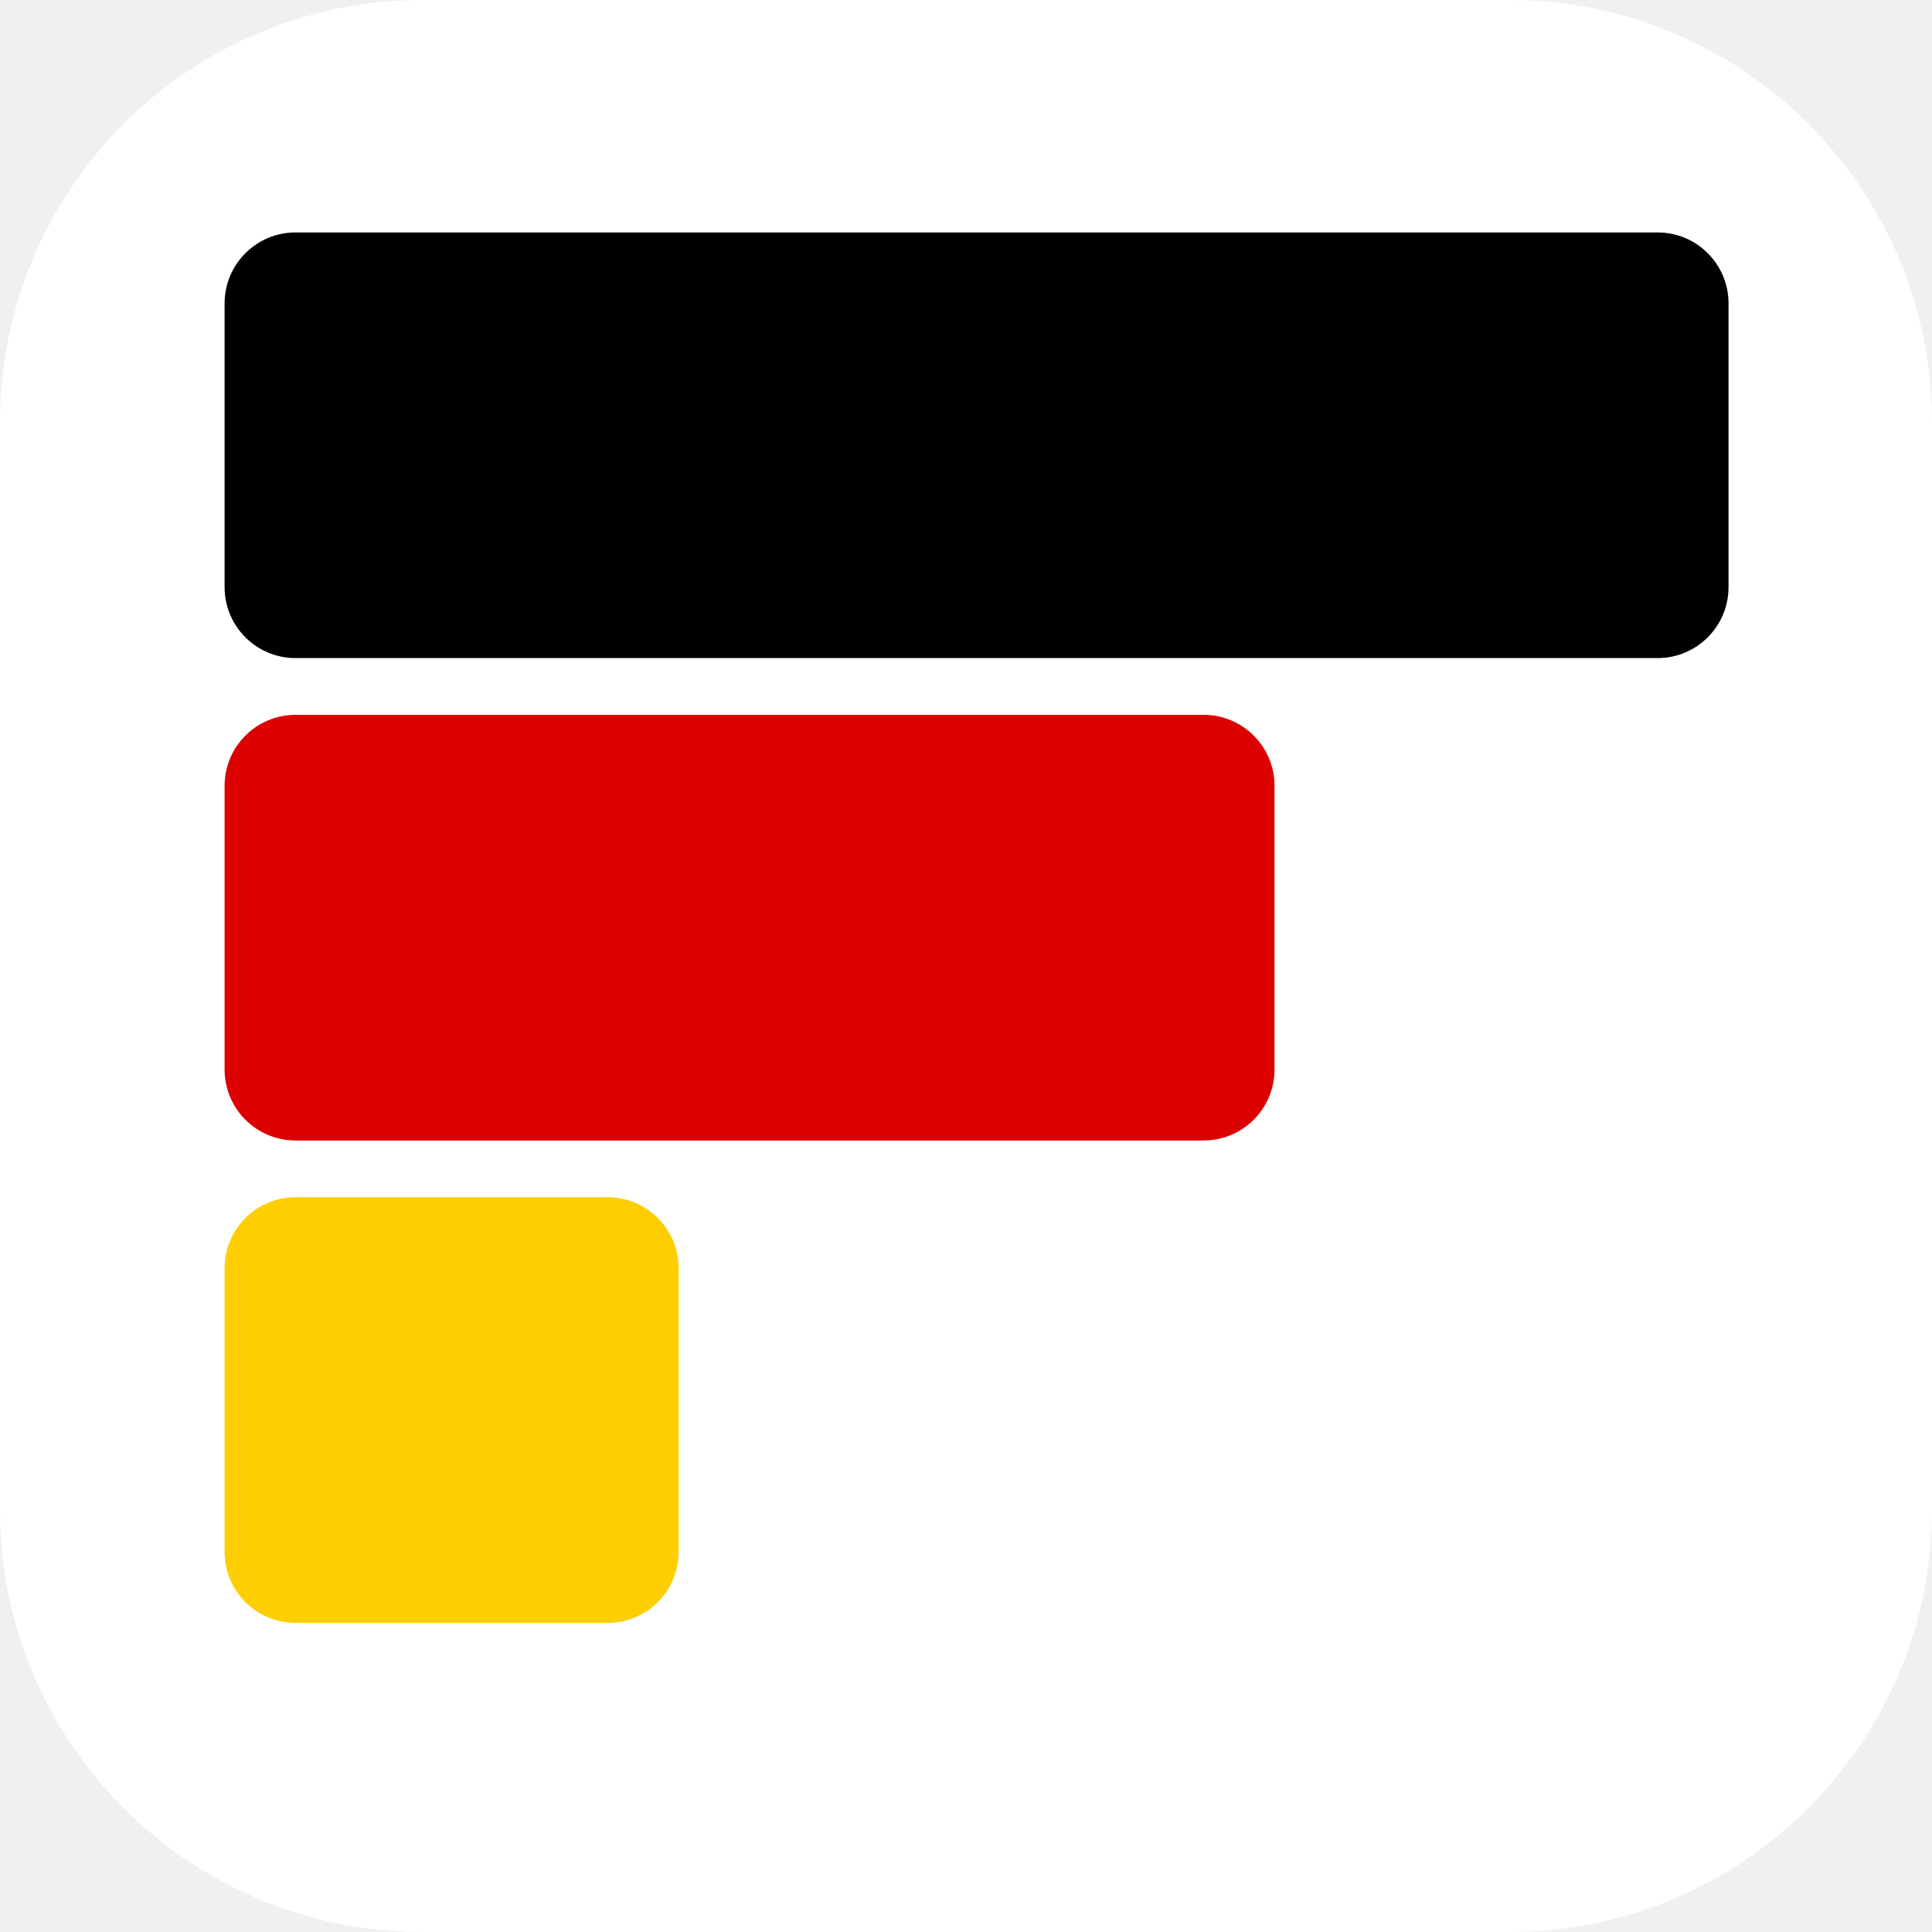
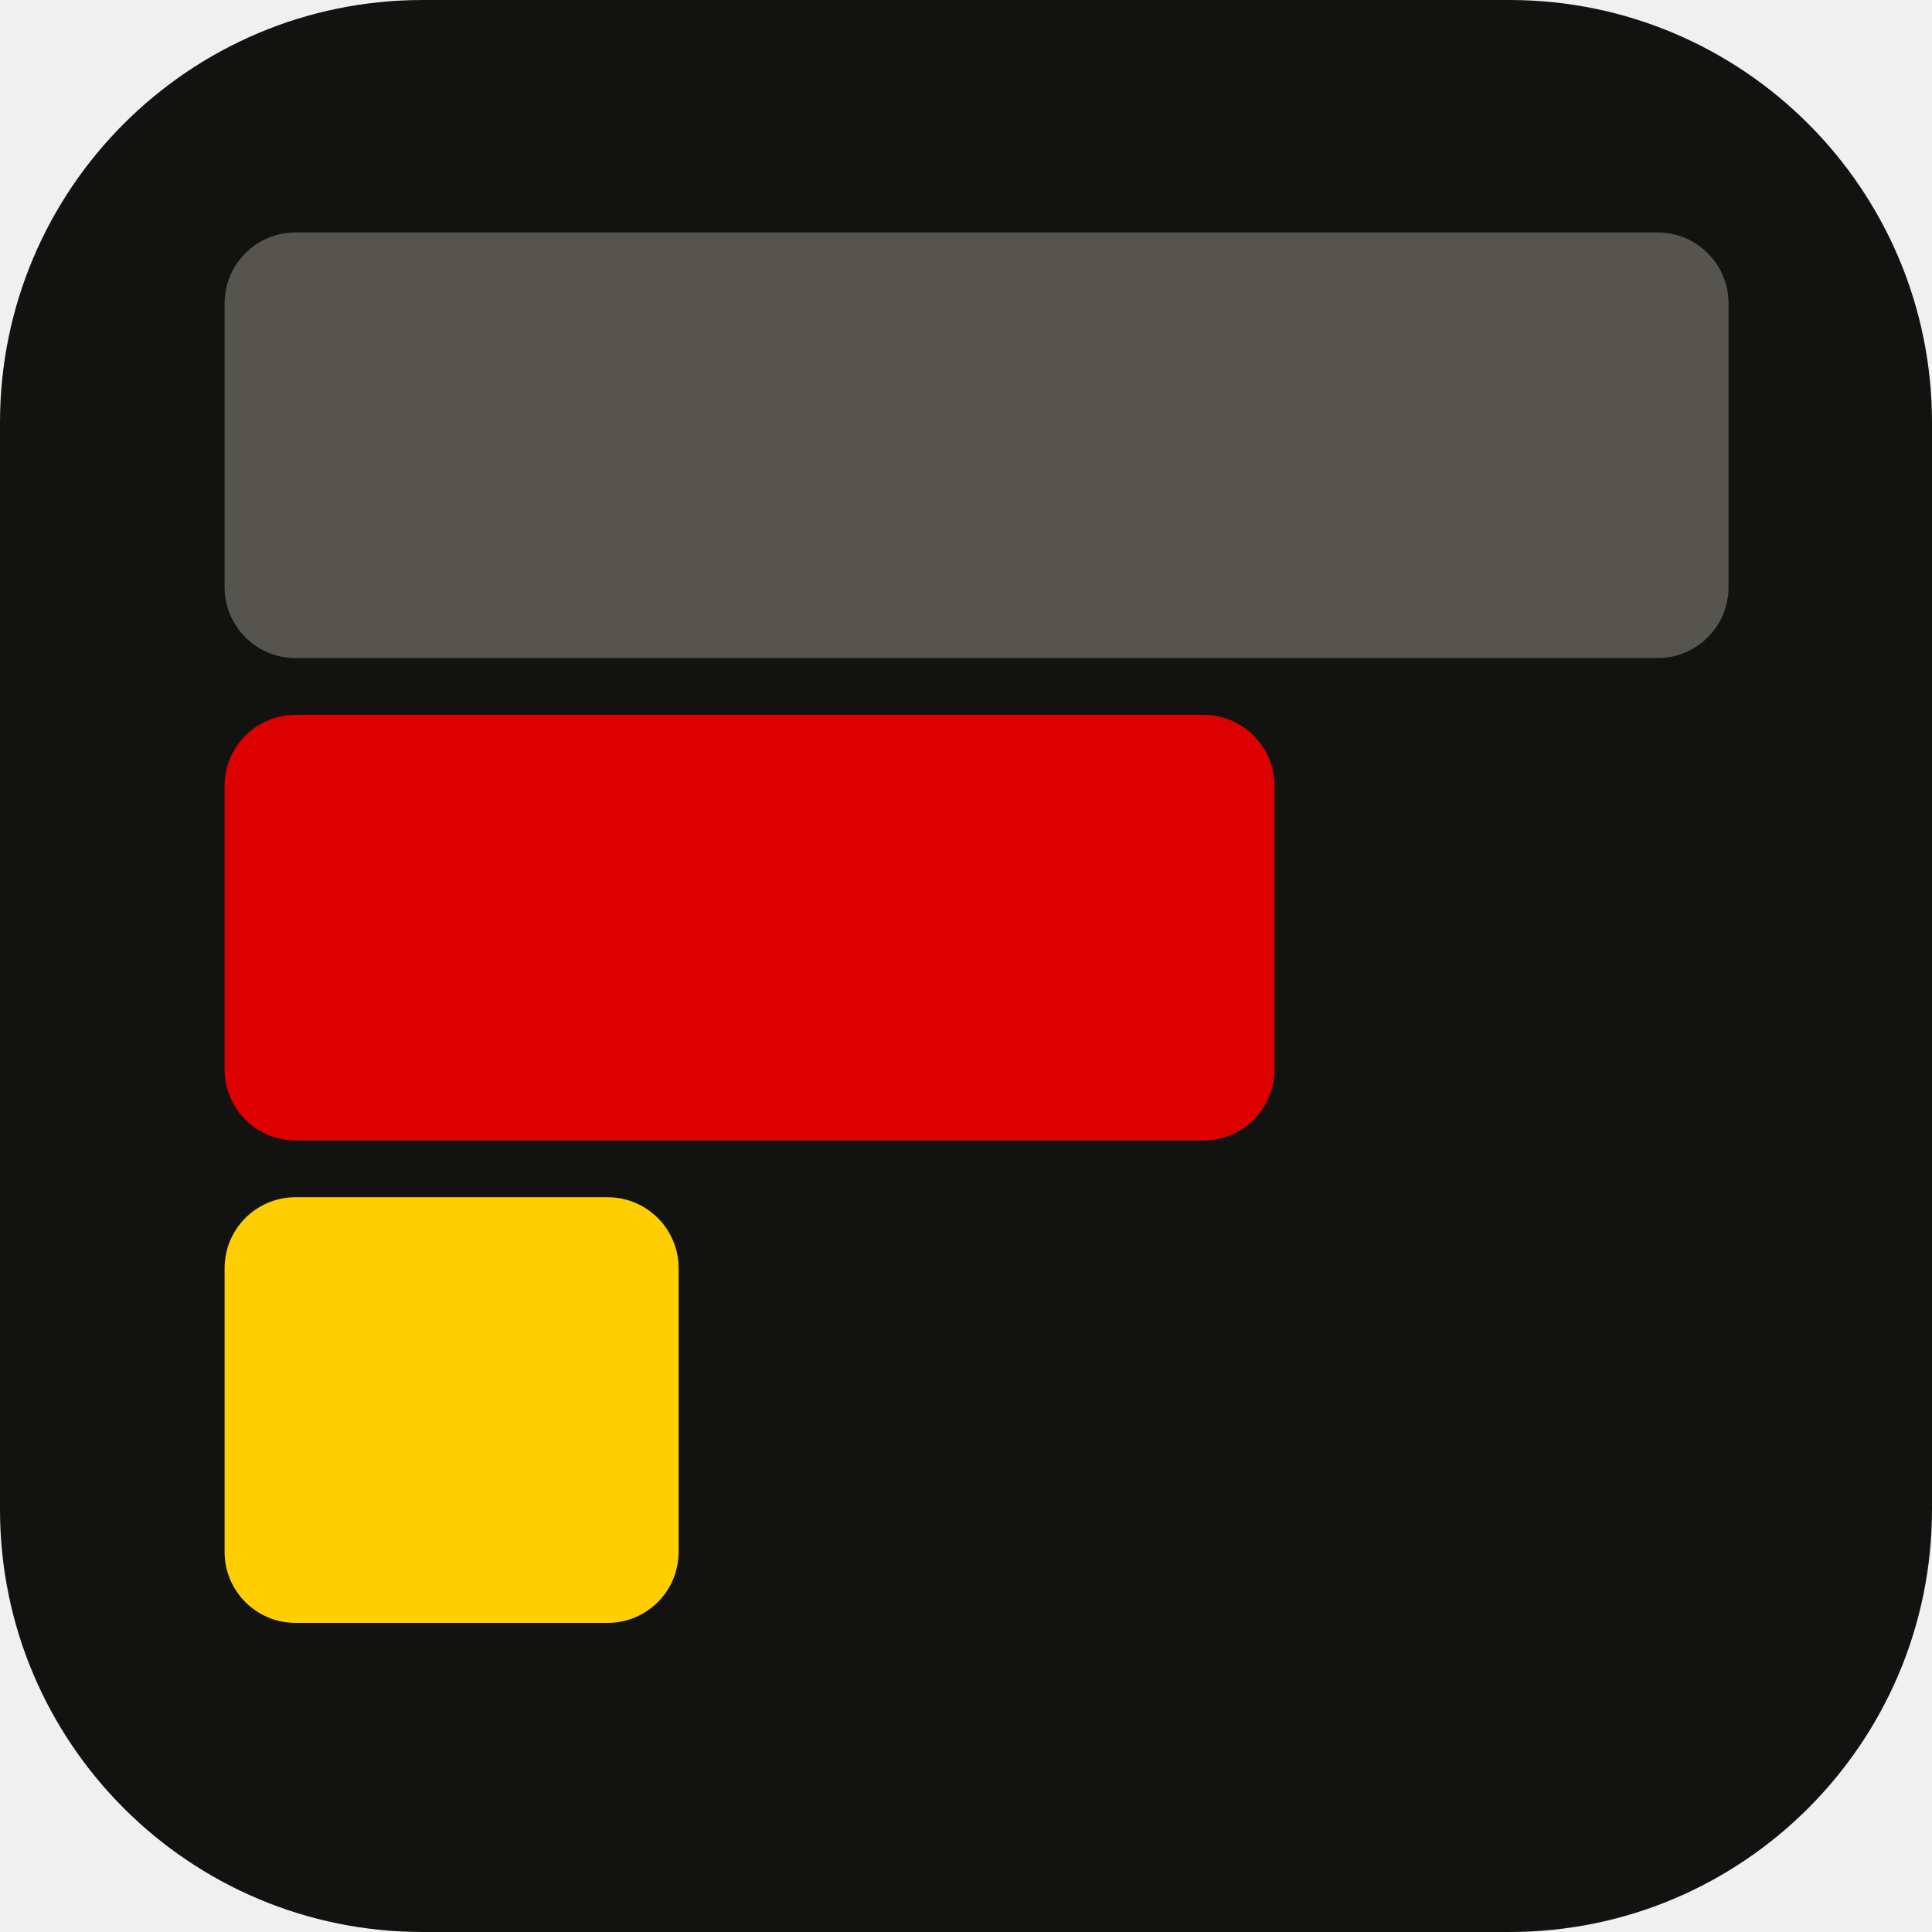
<svg xmlns="http://www.w3.org/2000/svg" viewBox="0 0 64 64">
-   <style>.k{fill:#000}.r{fill:#DD0000}.g{fill:#FFCE00}.t{fill:#0b0b0b}</style>
-   <rect width="64" height="64" rx="14" fill="#FFFFFF" />
+   <rect width="64" height="64" rx="14" fill="#121211" />
  <g transform="translate(6.5,3) scale(0.94)">
-     <rect class="k" x="1" y="5" width="53" height="15" rx="2.5" />
-     <rect class="r" x="1" y="22" width="37" height="15" rx="2.5" />
-     <rect class="g" x="1" y="39" width="16" height="15" rx="2.5" />
+     <rect x="1" y="5" width="53" height="15" rx="2.5" fill="#55544F" />
+     <rect x="1" y="22" width="37" height="15" rx="2.5" fill="#DD0000" />
+     <rect x="1" y="39" width="16" height="15" rx="2.5" fill="#FFCE00" />
  </g>
</svg>
